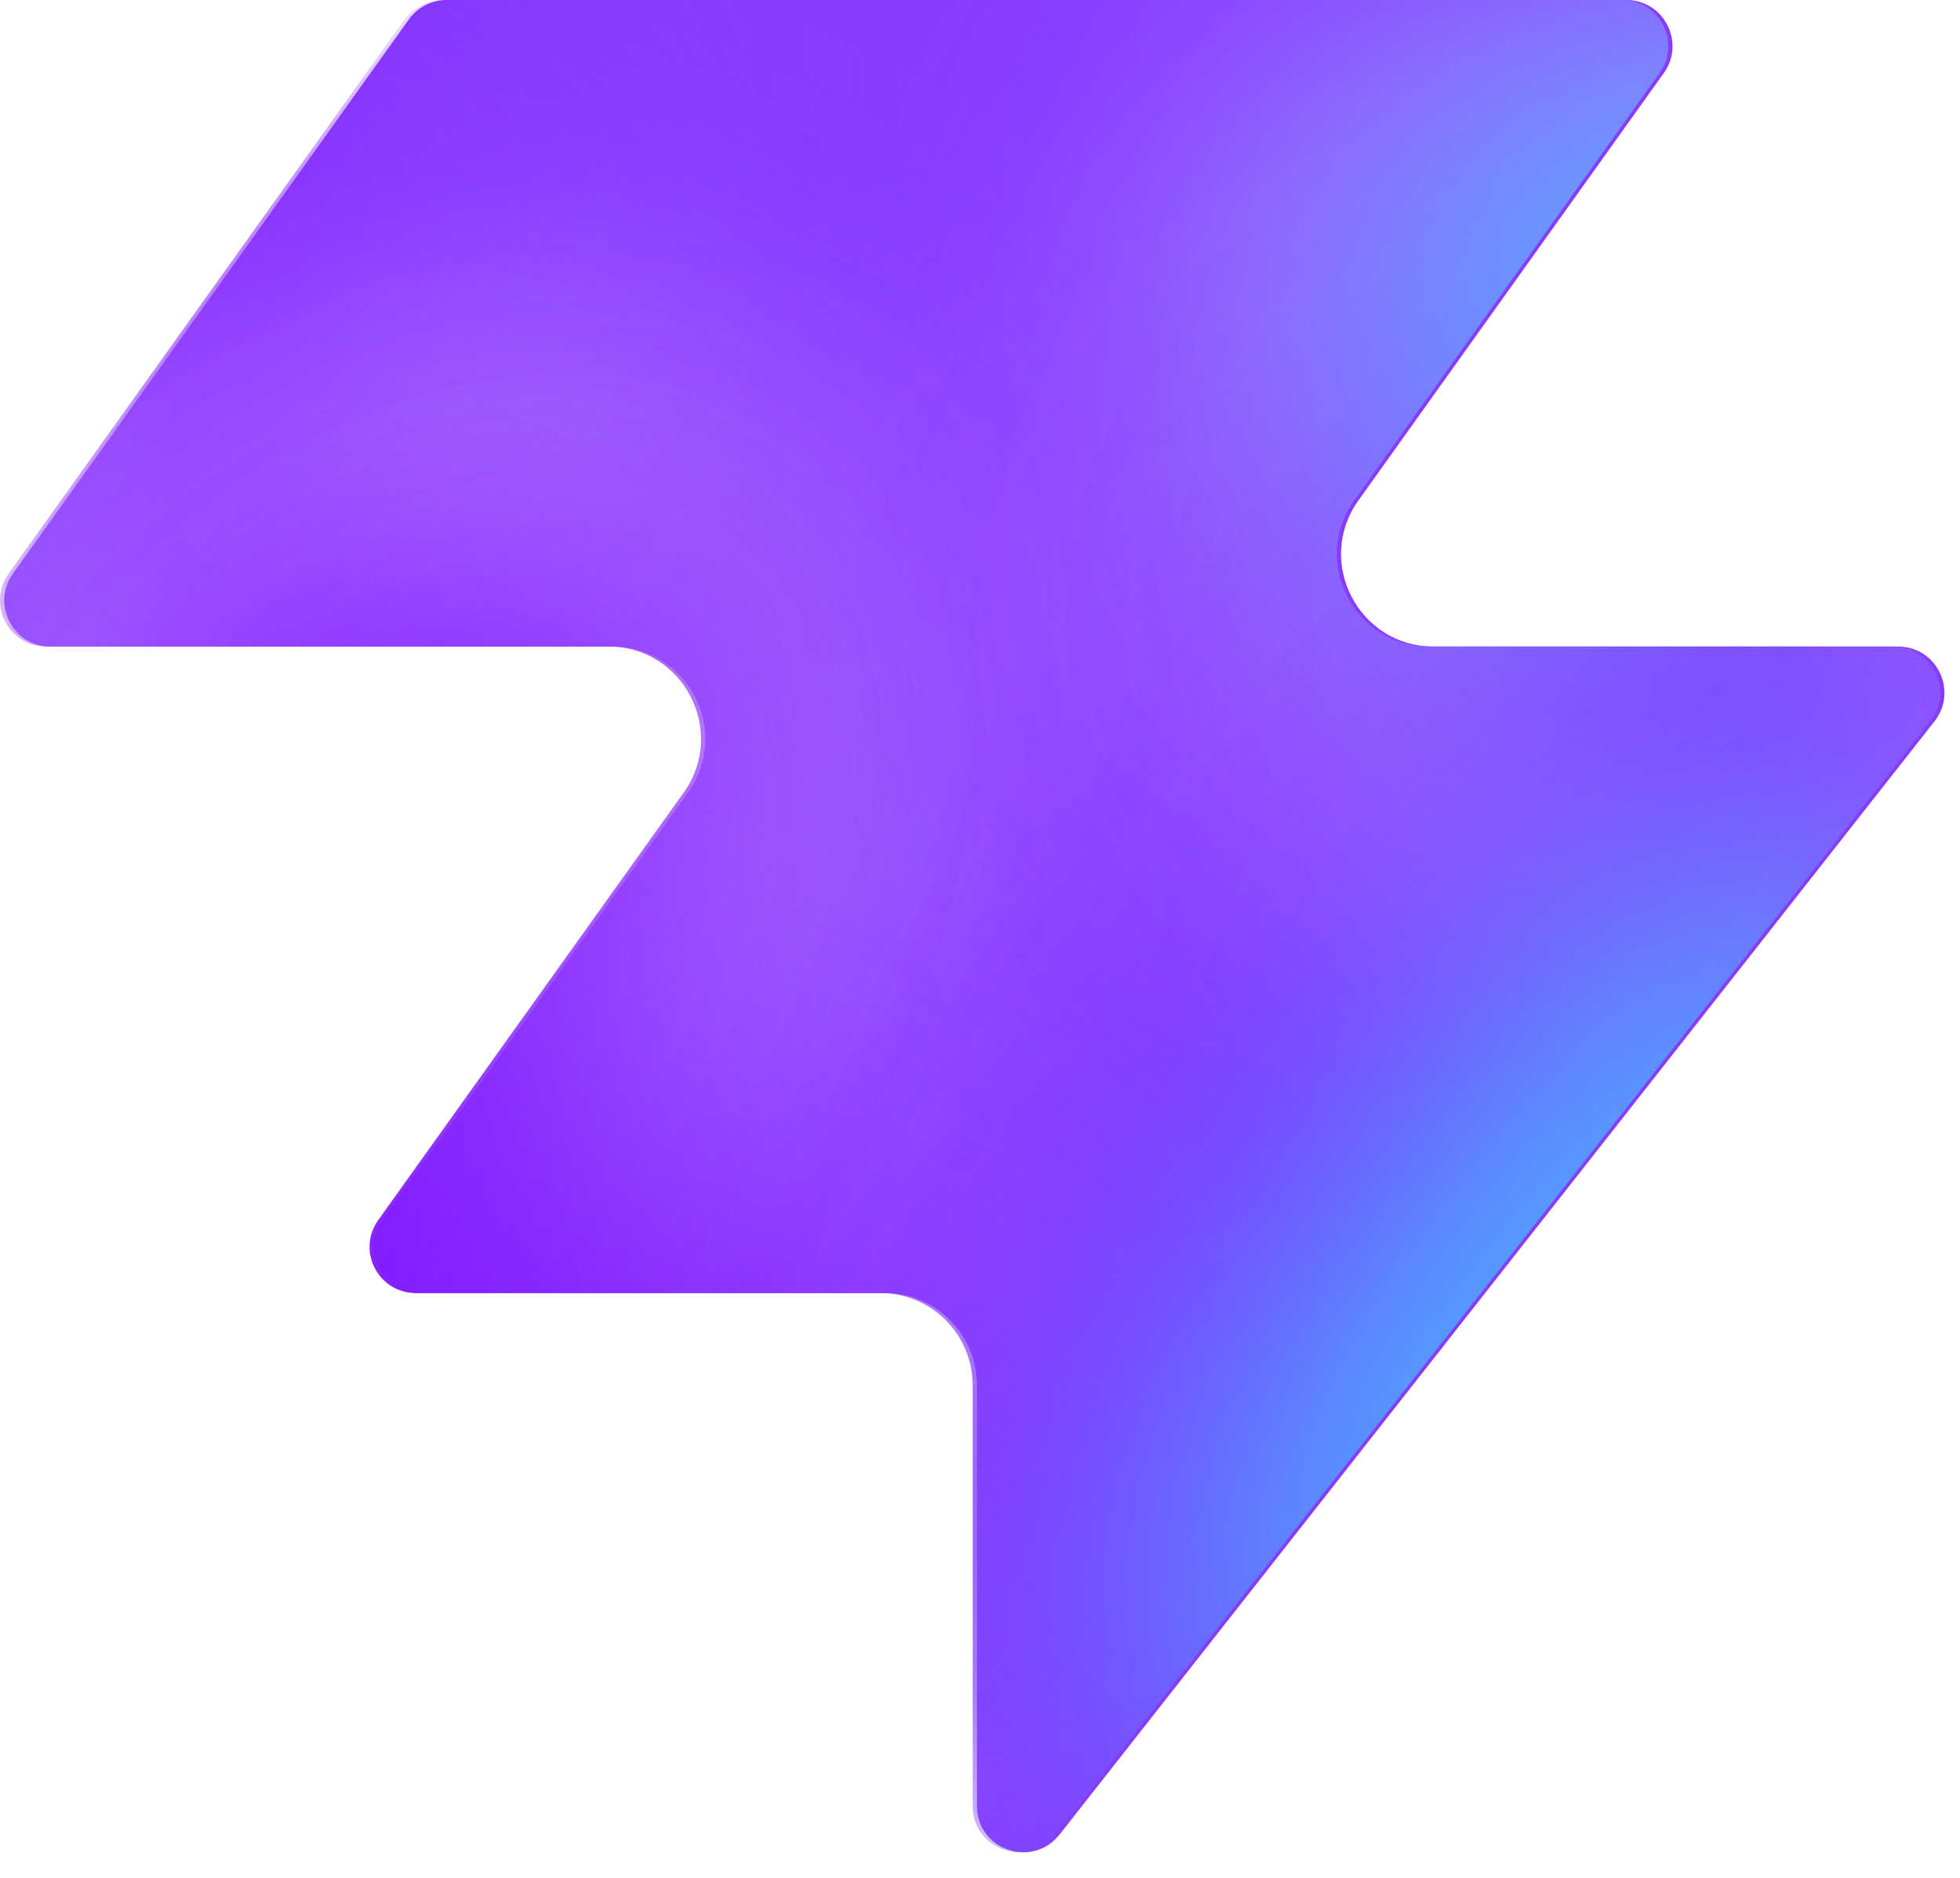
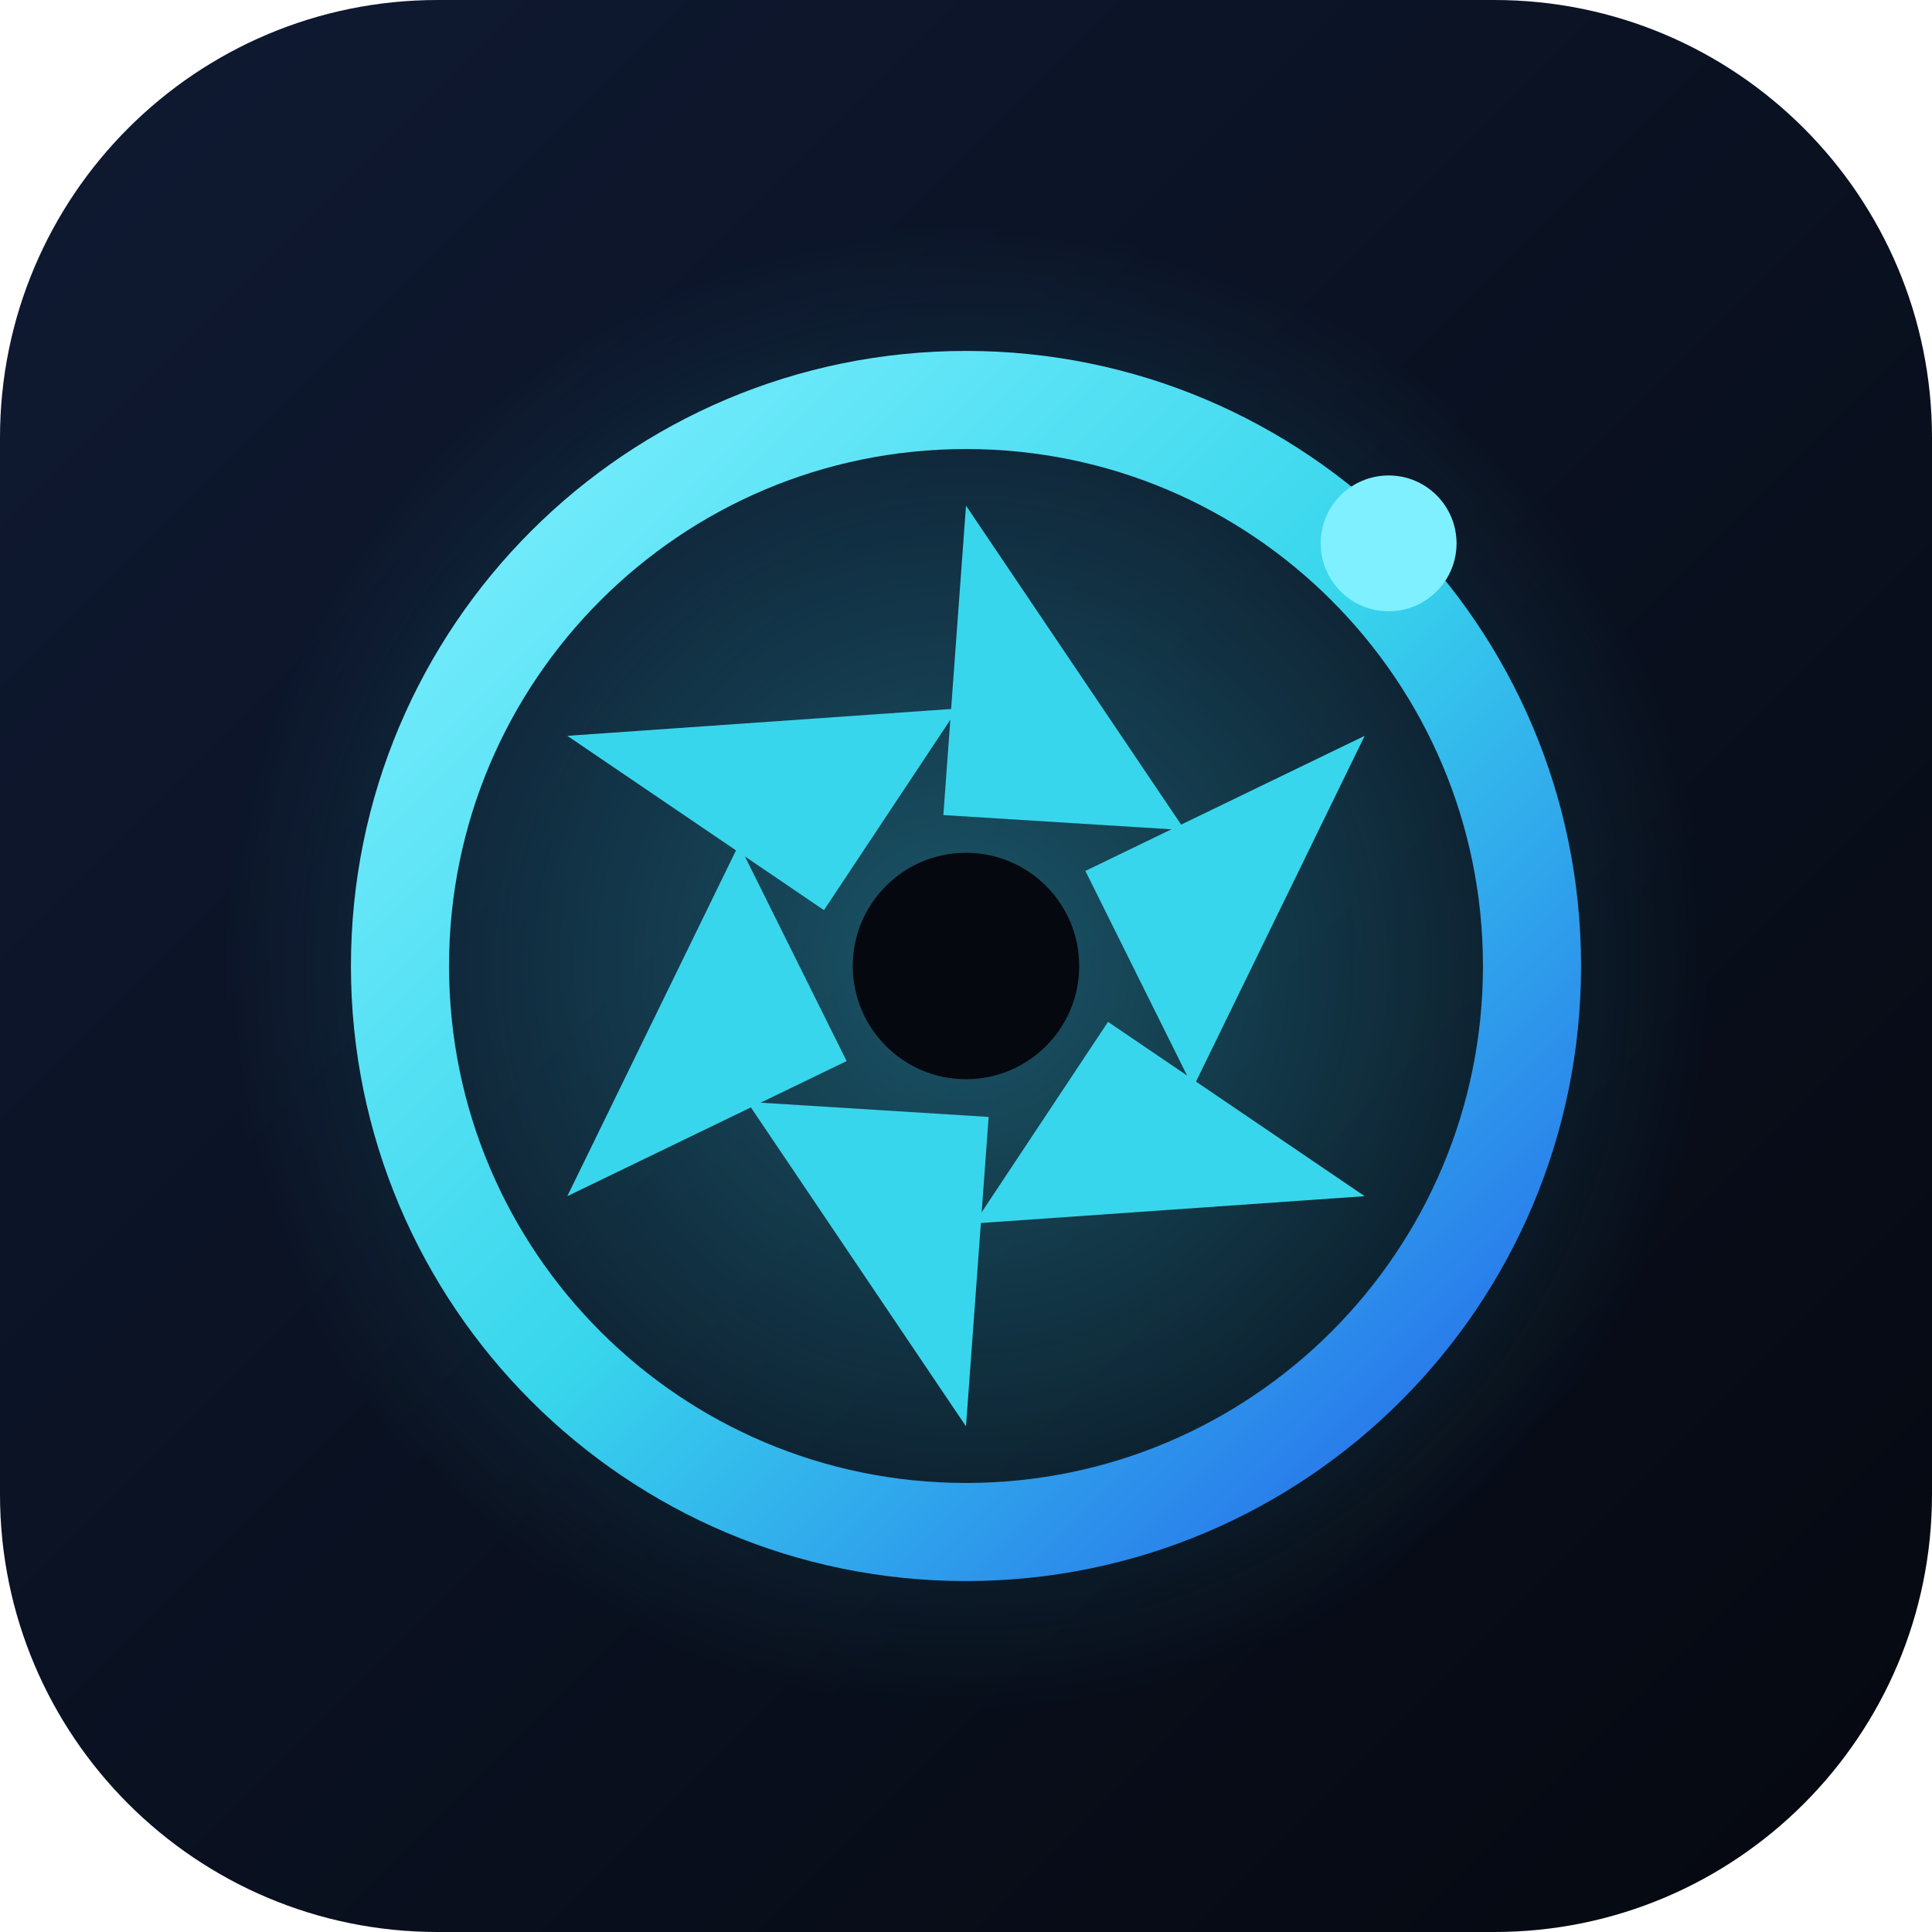
- <svg xmlns="http://www.w3.org/2000/svg" width="48" height="46" fill="none" viewBox="0 0 48 46">
-   <path fill="#863bff" d="M25.946 44.938c-.664.845-2.021.375-2.021-.698V33.937a2.26 2.26 0 0 0-2.262-2.262H10.287c-.92 0-1.456-1.04-.92-1.788l7.48-10.471c1.07-1.497 0-3.578-1.842-3.578H1.237c-.92 0-1.456-1.04-.92-1.788L10.013.474c.214-.297.556-.474.92-.474h28.894c.92 0 1.456 1.04.92 1.788l-7.48 10.471c-1.07 1.498 0 3.579 1.842 3.579h11.377c.943 0 1.473 1.088.89 1.83L25.947 44.94z" style="fill:#863bff;fill:color(display-p3 .525 .23 1);fill-opacity:1" />
-   <mask id="a" width="48" height="46" x="0" y="0" maskUnits="userSpaceOnUse" style="mask-type:alpha">
-     <path fill="#000" d="M25.842 44.938c-.664.844-2.021.375-2.021-.698V33.937a2.26 2.26 0 0 0-2.262-2.262H10.183c-.92 0-1.456-1.04-.92-1.788l7.48-10.471c1.07-1.498 0-3.579-1.842-3.579H1.133c-.92 0-1.456-1.04-.92-1.787L9.91.473c.214-.297.556-.474.92-.474h28.894c.92 0 1.456 1.04.92 1.788l-7.48 10.471c-1.07 1.498 0 3.578 1.842 3.578h11.377c.943 0 1.473 1.088.89 1.832L25.843 44.94z" style="fill:#000;fill-opacity:1" />
-   </mask>
-   <g mask="url(#a)">
-     <g filter="url(#b)">
-       <ellipse cx="5.508" cy="14.704" fill="#ede6ff" rx="5.508" ry="14.704" style="fill:#ede6ff;fill:color(display-p3 .927 .903 1);fill-opacity:1" transform="matrix(.00324 1 1 -.00324 -4.47 31.516)" />
-     </g>
-     <g filter="url(#c)">
-       <ellipse cx="10.399" cy="29.851" fill="#ede6ff" rx="10.399" ry="29.851" style="fill:#ede6ff;fill:color(display-p3 .927 .903 1);fill-opacity:1" transform="matrix(.00324 1 1 -.00324 -39.328 7.883)" />
-     </g>
-     <g filter="url(#d)">
-       <ellipse cx="5.508" cy="30.487" fill="#7e14ff" rx="5.508" ry="30.487" style="fill:#7e14ff;fill:color(display-p3 .492 .077 1);fill-opacity:1" transform="rotate(89.814 -25.913 -14.639)scale(1 -1)" />
-     </g>
-     <g filter="url(#e)">
-       <ellipse cx="5.508" cy="30.599" fill="#7e14ff" rx="5.508" ry="30.599" style="fill:#7e14ff;fill:color(display-p3 .492 .077 1);fill-opacity:1" transform="rotate(89.814 -32.644 -3.334)scale(1 -1)" />
-     </g>
-     <g filter="url(#f)">
-       <ellipse cx="5.508" cy="30.599" fill="#7e14ff" rx="5.508" ry="30.599" style="fill:#7e14ff;fill:color(display-p3 .492 .077 1);fill-opacity:1" transform="matrix(.00324 1 1 -.00324 -34.34 30.47)" />
-     </g>
-     <g filter="url(#g)">
-       <ellipse cx="14.072" cy="22.078" fill="#ede6ff" rx="14.072" ry="22.078" style="fill:#ede6ff;fill:color(display-p3 .927 .903 1);fill-opacity:1" transform="rotate(93.35 24.506 48.493)scale(-1 1)" />
-     </g>
-     <g filter="url(#h)">
-       <ellipse cx="3.47" cy="21.501" fill="#7e14ff" rx="3.47" ry="21.501" style="fill:#7e14ff;fill:color(display-p3 .492 .077 1);fill-opacity:1" transform="rotate(89.009 28.708 47.59)scale(-1 1)" />
-     </g>
-     <g filter="url(#i)">
-       <ellipse cx="3.47" cy="21.501" fill="#7e14ff" rx="3.47" ry="21.501" style="fill:#7e14ff;fill:color(display-p3 .492 .077 1);fill-opacity:1" transform="rotate(89.009 28.708 47.59)scale(-1 1)" />
-     </g>
-     <g filter="url(#j)">
-       <ellipse cx=".387" cy="8.972" fill="#7e14ff" rx="4.407" ry="29.108" style="fill:#7e14ff;fill:color(display-p3 .492 .077 1);fill-opacity:1" transform="rotate(39.51 .387 8.972)" />
-     </g>
-     <g filter="url(#k)">
-       <ellipse cx="47.523" cy="-6.092" fill="#7e14ff" rx="4.407" ry="29.108" style="fill:#7e14ff;fill:color(display-p3 .492 .077 1);fill-opacity:1" transform="rotate(37.892 47.523 -6.092)" />
-     </g>
-     <g filter="url(#l)">
-       <ellipse cx="41.412" cy="6.333" fill="#47bfff" rx="5.971" ry="9.665" style="fill:#47bfff;fill:color(display-p3 .28 .748 1);fill-opacity:1" transform="rotate(37.892 41.412 6.333)" />
-     </g>
-     <g filter="url(#m)">
-       <ellipse cx="-1.879" cy="38.332" fill="#7e14ff" rx="4.407" ry="29.108" style="fill:#7e14ff;fill:color(display-p3 .492 .077 1);fill-opacity:1" transform="rotate(37.892 -1.88 38.332)" />
-     </g>
-     <g filter="url(#n)">
-       <ellipse cx="-1.879" cy="38.332" fill="#7e14ff" rx="4.407" ry="29.108" style="fill:#7e14ff;fill:color(display-p3 .492 .077 1);fill-opacity:1" transform="rotate(37.892 -1.88 38.332)" />
-     </g>
-     <g filter="url(#o)">
-       <ellipse cx="35.651" cy="29.907" fill="#7e14ff" rx="4.407" ry="29.108" style="fill:#7e14ff;fill:color(display-p3 .492 .077 1);fill-opacity:1" transform="rotate(37.892 35.651 29.907)" />
-     </g>
-     <g filter="url(#p)">
-       <ellipse cx="38.418" cy="32.4" fill="#47bfff" rx="5.971" ry="15.297" style="fill:#47bfff;fill:color(display-p3 .28 .748 1);fill-opacity:1" transform="rotate(37.892 38.418 32.4)" />
-     </g>
+ <svg xmlns="http://www.w3.org/2000/svg" xmlns:xlink="http://www.w3.org/1999/xlink" viewBox="0 0 512 512">
+   <defs>
+     <linearGradient id="bg" x1="0" y1="0" x2="1" y2="1">
+       <stop offset="0" stop-color="#0f1a33" />
+       <stop offset="1" stop-color="#05080f" />
+     </linearGradient>
+     <linearGradient id="ring" x1="0" y1="0" x2="1" y2="1">
+       <stop offset="0" stop-color="#7ff0ff" />
+       <stop offset=".5" stop-color="#38d6ec" />
+       <stop offset="1" stop-color="#2563eb" />
+     </linearGradient>
+     <radialGradient id="glow" cx=".5" cy=".5" r=".5">
+       <stop offset="0" stop-color="#38d6ec" stop-opacity=".35" />
+       <stop offset="1" stop-color="#38d6ec" stop-opacity="0" />
+     </radialGradient>
+   </defs>
+   <rect width="512" height="512" rx="116" fill="url(#bg)" />
+   <circle cx="256" cy="256" r="200" fill="url(#glow)" />
+   <circle cx="256" cy="256" r="150" fill="none" stroke="url(#ring)" stroke-width="26" />
+   <g fill="#38d6ec" transform="translate(256 256)">
+     <path id="blade" d="M0-122 L58-36 L-6-40 Z" />
+     <use xlink:href="#blade" href="#blade" transform="rotate(60)" />
+     <use xlink:href="#blade" href="#blade" transform="rotate(120)" />
+     <use xlink:href="#blade" href="#blade" transform="rotate(180)" />
+     <use xlink:href="#blade" href="#blade" transform="rotate(240)" />
+     <use xlink:href="#blade" href="#blade" transform="rotate(300)" />
  </g>
-   <defs>
-     <filter id="b" width="60.045" height="41.654" x="-19.77" y="16.149" color-interpolation-filters="sRGB" filterUnits="userSpaceOnUse">
-       <feFlood flood-opacity="0" result="BackgroundImageFix" />
-       <feBlend in="SourceGraphic" in2="BackgroundImageFix" result="shape" />
-       <feGaussianBlur result="effect1_foregroundBlur_2002_17158" stdDeviation="7.659" />
-     </filter>
-     <filter id="c" width="90.34" height="51.437" x="-54.613" y="-7.533" color-interpolation-filters="sRGB" filterUnits="userSpaceOnUse">
-       <feFlood flood-opacity="0" result="BackgroundImageFix" />
-       <feBlend in="SourceGraphic" in2="BackgroundImageFix" result="shape" />
-       <feGaussianBlur result="effect1_foregroundBlur_2002_17158" stdDeviation="7.659" />
-     </filter>
-     <filter id="d" width="79.355" height="29.4" x="-49.64" y="2.03" color-interpolation-filters="sRGB" filterUnits="userSpaceOnUse">
-       <feFlood flood-opacity="0" result="BackgroundImageFix" />
-       <feBlend in="SourceGraphic" in2="BackgroundImageFix" result="shape" />
-       <feGaussianBlur result="effect1_foregroundBlur_2002_17158" stdDeviation="4.596" />
-     </filter>
-     <filter id="e" width="79.579" height="29.4" x="-45.045" y="20.029" color-interpolation-filters="sRGB" filterUnits="userSpaceOnUse">
-       <feFlood flood-opacity="0" result="BackgroundImageFix" />
-       <feBlend in="SourceGraphic" in2="BackgroundImageFix" result="shape" />
-       <feGaussianBlur result="effect1_foregroundBlur_2002_17158" stdDeviation="4.596" />
-     </filter>
-     <filter id="f" width="79.579" height="29.4" x="-43.513" y="21.178" color-interpolation-filters="sRGB" filterUnits="userSpaceOnUse">
-       <feFlood flood-opacity="0" result="BackgroundImageFix" />
-       <feBlend in="SourceGraphic" in2="BackgroundImageFix" result="shape" />
-       <feGaussianBlur result="effect1_foregroundBlur_2002_17158" stdDeviation="4.596" />
-     </filter>
-     <filter id="g" width="74.749" height="58.852" x="15.756" y="-17.901" color-interpolation-filters="sRGB" filterUnits="userSpaceOnUse">
-       <feFlood flood-opacity="0" result="BackgroundImageFix" />
-       <feBlend in="SourceGraphic" in2="BackgroundImageFix" result="shape" />
-       <feGaussianBlur result="effect1_foregroundBlur_2002_17158" stdDeviation="7.659" />
-     </filter>
-     <filter id="h" width="61.377" height="25.362" x="23.548" y="2.284" color-interpolation-filters="sRGB" filterUnits="userSpaceOnUse">
-       <feFlood flood-opacity="0" result="BackgroundImageFix" />
-       <feBlend in="SourceGraphic" in2="BackgroundImageFix" result="shape" />
-       <feGaussianBlur result="effect1_foregroundBlur_2002_17158" stdDeviation="4.596" />
-     </filter>
-     <filter id="i" width="61.377" height="25.362" x="23.548" y="2.284" color-interpolation-filters="sRGB" filterUnits="userSpaceOnUse">
-       <feFlood flood-opacity="0" result="BackgroundImageFix" />
-       <feBlend in="SourceGraphic" in2="BackgroundImageFix" result="shape" />
-       <feGaussianBlur result="effect1_foregroundBlur_2002_17158" stdDeviation="4.596" />
-     </filter>
-     <filter id="j" width="56.045" height="63.649" x="-27.636" y="-22.853" color-interpolation-filters="sRGB" filterUnits="userSpaceOnUse">
-       <feFlood flood-opacity="0" result="BackgroundImageFix" />
-       <feBlend in="SourceGraphic" in2="BackgroundImageFix" result="shape" />
-       <feGaussianBlur result="effect1_foregroundBlur_2002_17158" stdDeviation="4.596" />
-     </filter>
-     <filter id="k" width="54.814" height="64.646" x="20.116" y="-38.415" color-interpolation-filters="sRGB" filterUnits="userSpaceOnUse">
-       <feFlood flood-opacity="0" result="BackgroundImageFix" />
-       <feBlend in="SourceGraphic" in2="BackgroundImageFix" result="shape" />
-       <feGaussianBlur result="effect1_foregroundBlur_2002_17158" stdDeviation="4.596" />
-     </filter>
-     <filter id="l" width="33.541" height="35.313" x="24.641" y="-11.323" color-interpolation-filters="sRGB" filterUnits="userSpaceOnUse">
-       <feFlood flood-opacity="0" result="BackgroundImageFix" />
-       <feBlend in="SourceGraphic" in2="BackgroundImageFix" result="shape" />
-       <feGaussianBlur result="effect1_foregroundBlur_2002_17158" stdDeviation="4.596" />
-     </filter>
-     <filter id="m" width="54.814" height="64.646" x="-29.286" y="6.009" color-interpolation-filters="sRGB" filterUnits="userSpaceOnUse">
-       <feFlood flood-opacity="0" result="BackgroundImageFix" />
-       <feBlend in="SourceGraphic" in2="BackgroundImageFix" result="shape" />
-       <feGaussianBlur result="effect1_foregroundBlur_2002_17158" stdDeviation="4.596" />
-     </filter>
-     <filter id="n" width="54.814" height="64.646" x="-29.286" y="6.009" color-interpolation-filters="sRGB" filterUnits="userSpaceOnUse">
-       <feFlood flood-opacity="0" result="BackgroundImageFix" />
-       <feBlend in="SourceGraphic" in2="BackgroundImageFix" result="shape" />
-       <feGaussianBlur result="effect1_foregroundBlur_2002_17158" stdDeviation="4.596" />
-     </filter>
-     <filter id="o" width="54.814" height="64.646" x="8.244" y="-2.416" color-interpolation-filters="sRGB" filterUnits="userSpaceOnUse">
-       <feFlood flood-opacity="0" result="BackgroundImageFix" />
-       <feBlend in="SourceGraphic" in2="BackgroundImageFix" result="shape" />
-       <feGaussianBlur result="effect1_foregroundBlur_2002_17158" stdDeviation="4.596" />
-     </filter>
-     <filter id="p" width="39.409" height="43.623" x="18.713" y="10.588" color-interpolation-filters="sRGB" filterUnits="userSpaceOnUse">
-       <feFlood flood-opacity="0" result="BackgroundImageFix" />
-       <feBlend in="SourceGraphic" in2="BackgroundImageFix" result="shape" />
-       <feGaussianBlur result="effect1_foregroundBlur_2002_17158" stdDeviation="4.596" />
-     </filter>
-   </defs>
+   <circle cx="256" cy="256" r="30" fill="#05080f" />
+   <circle cx="368" cy="144" r="18" fill="#7ff0ff" />
</svg>
